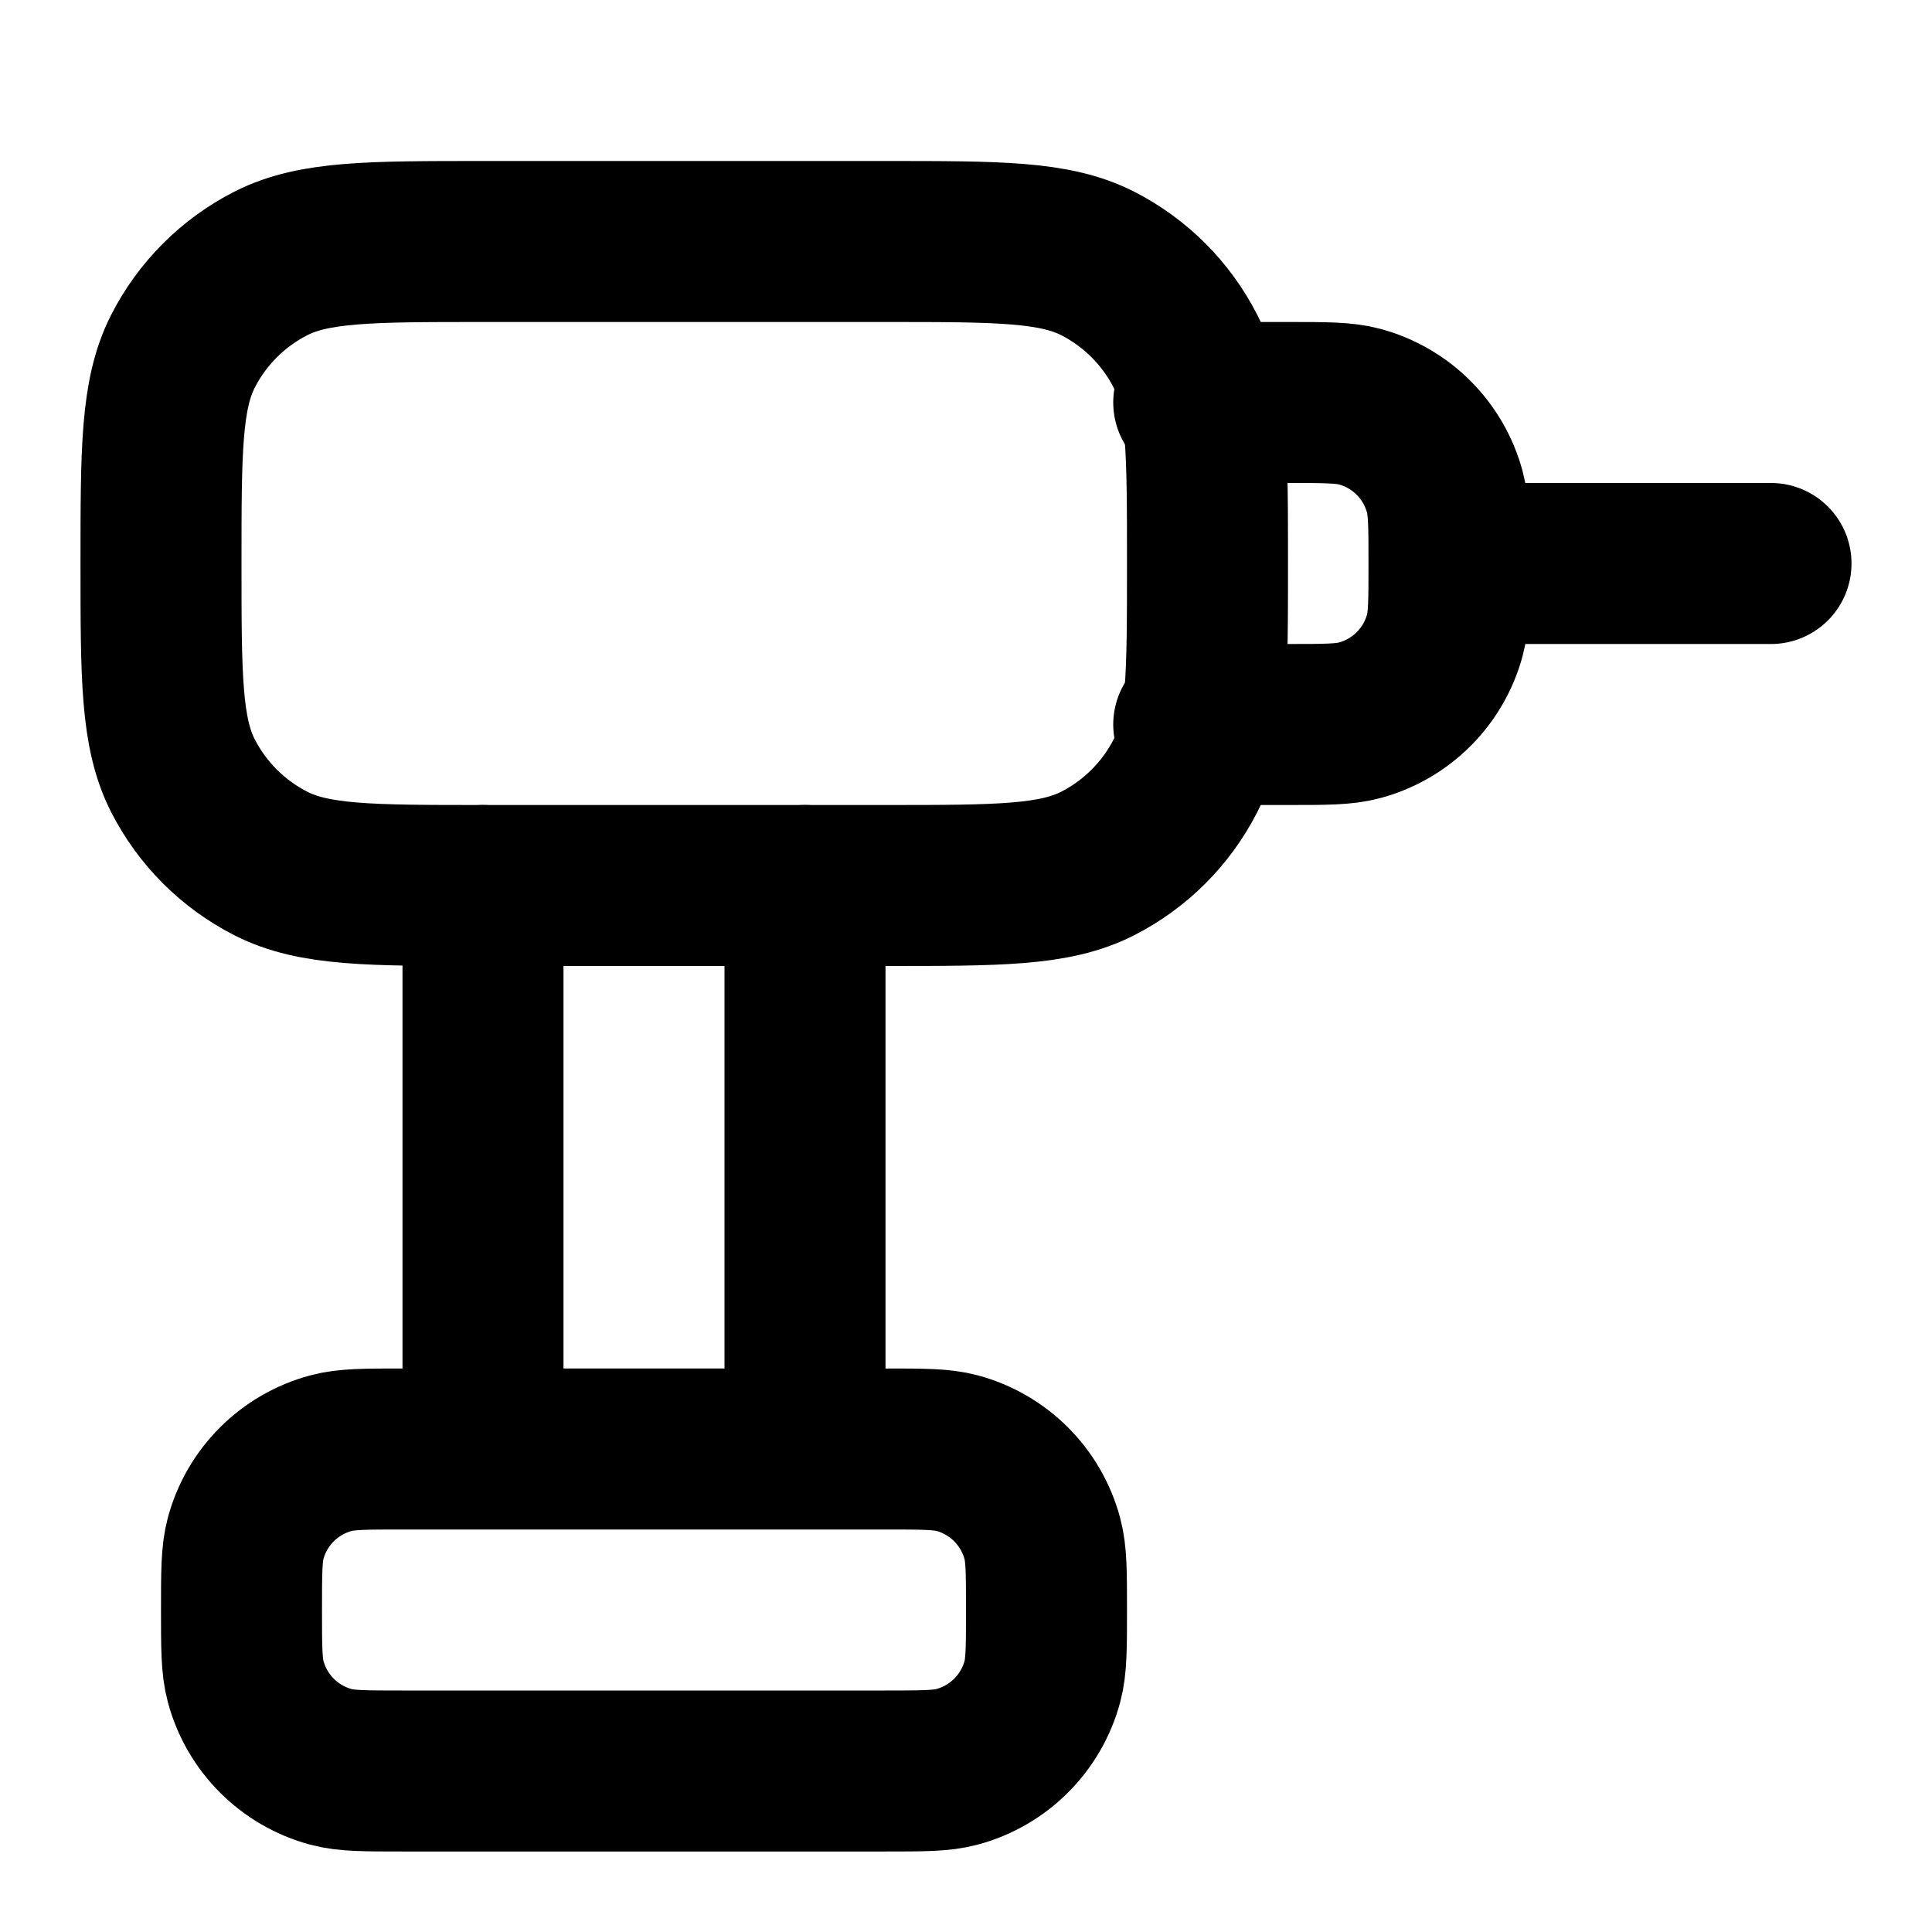
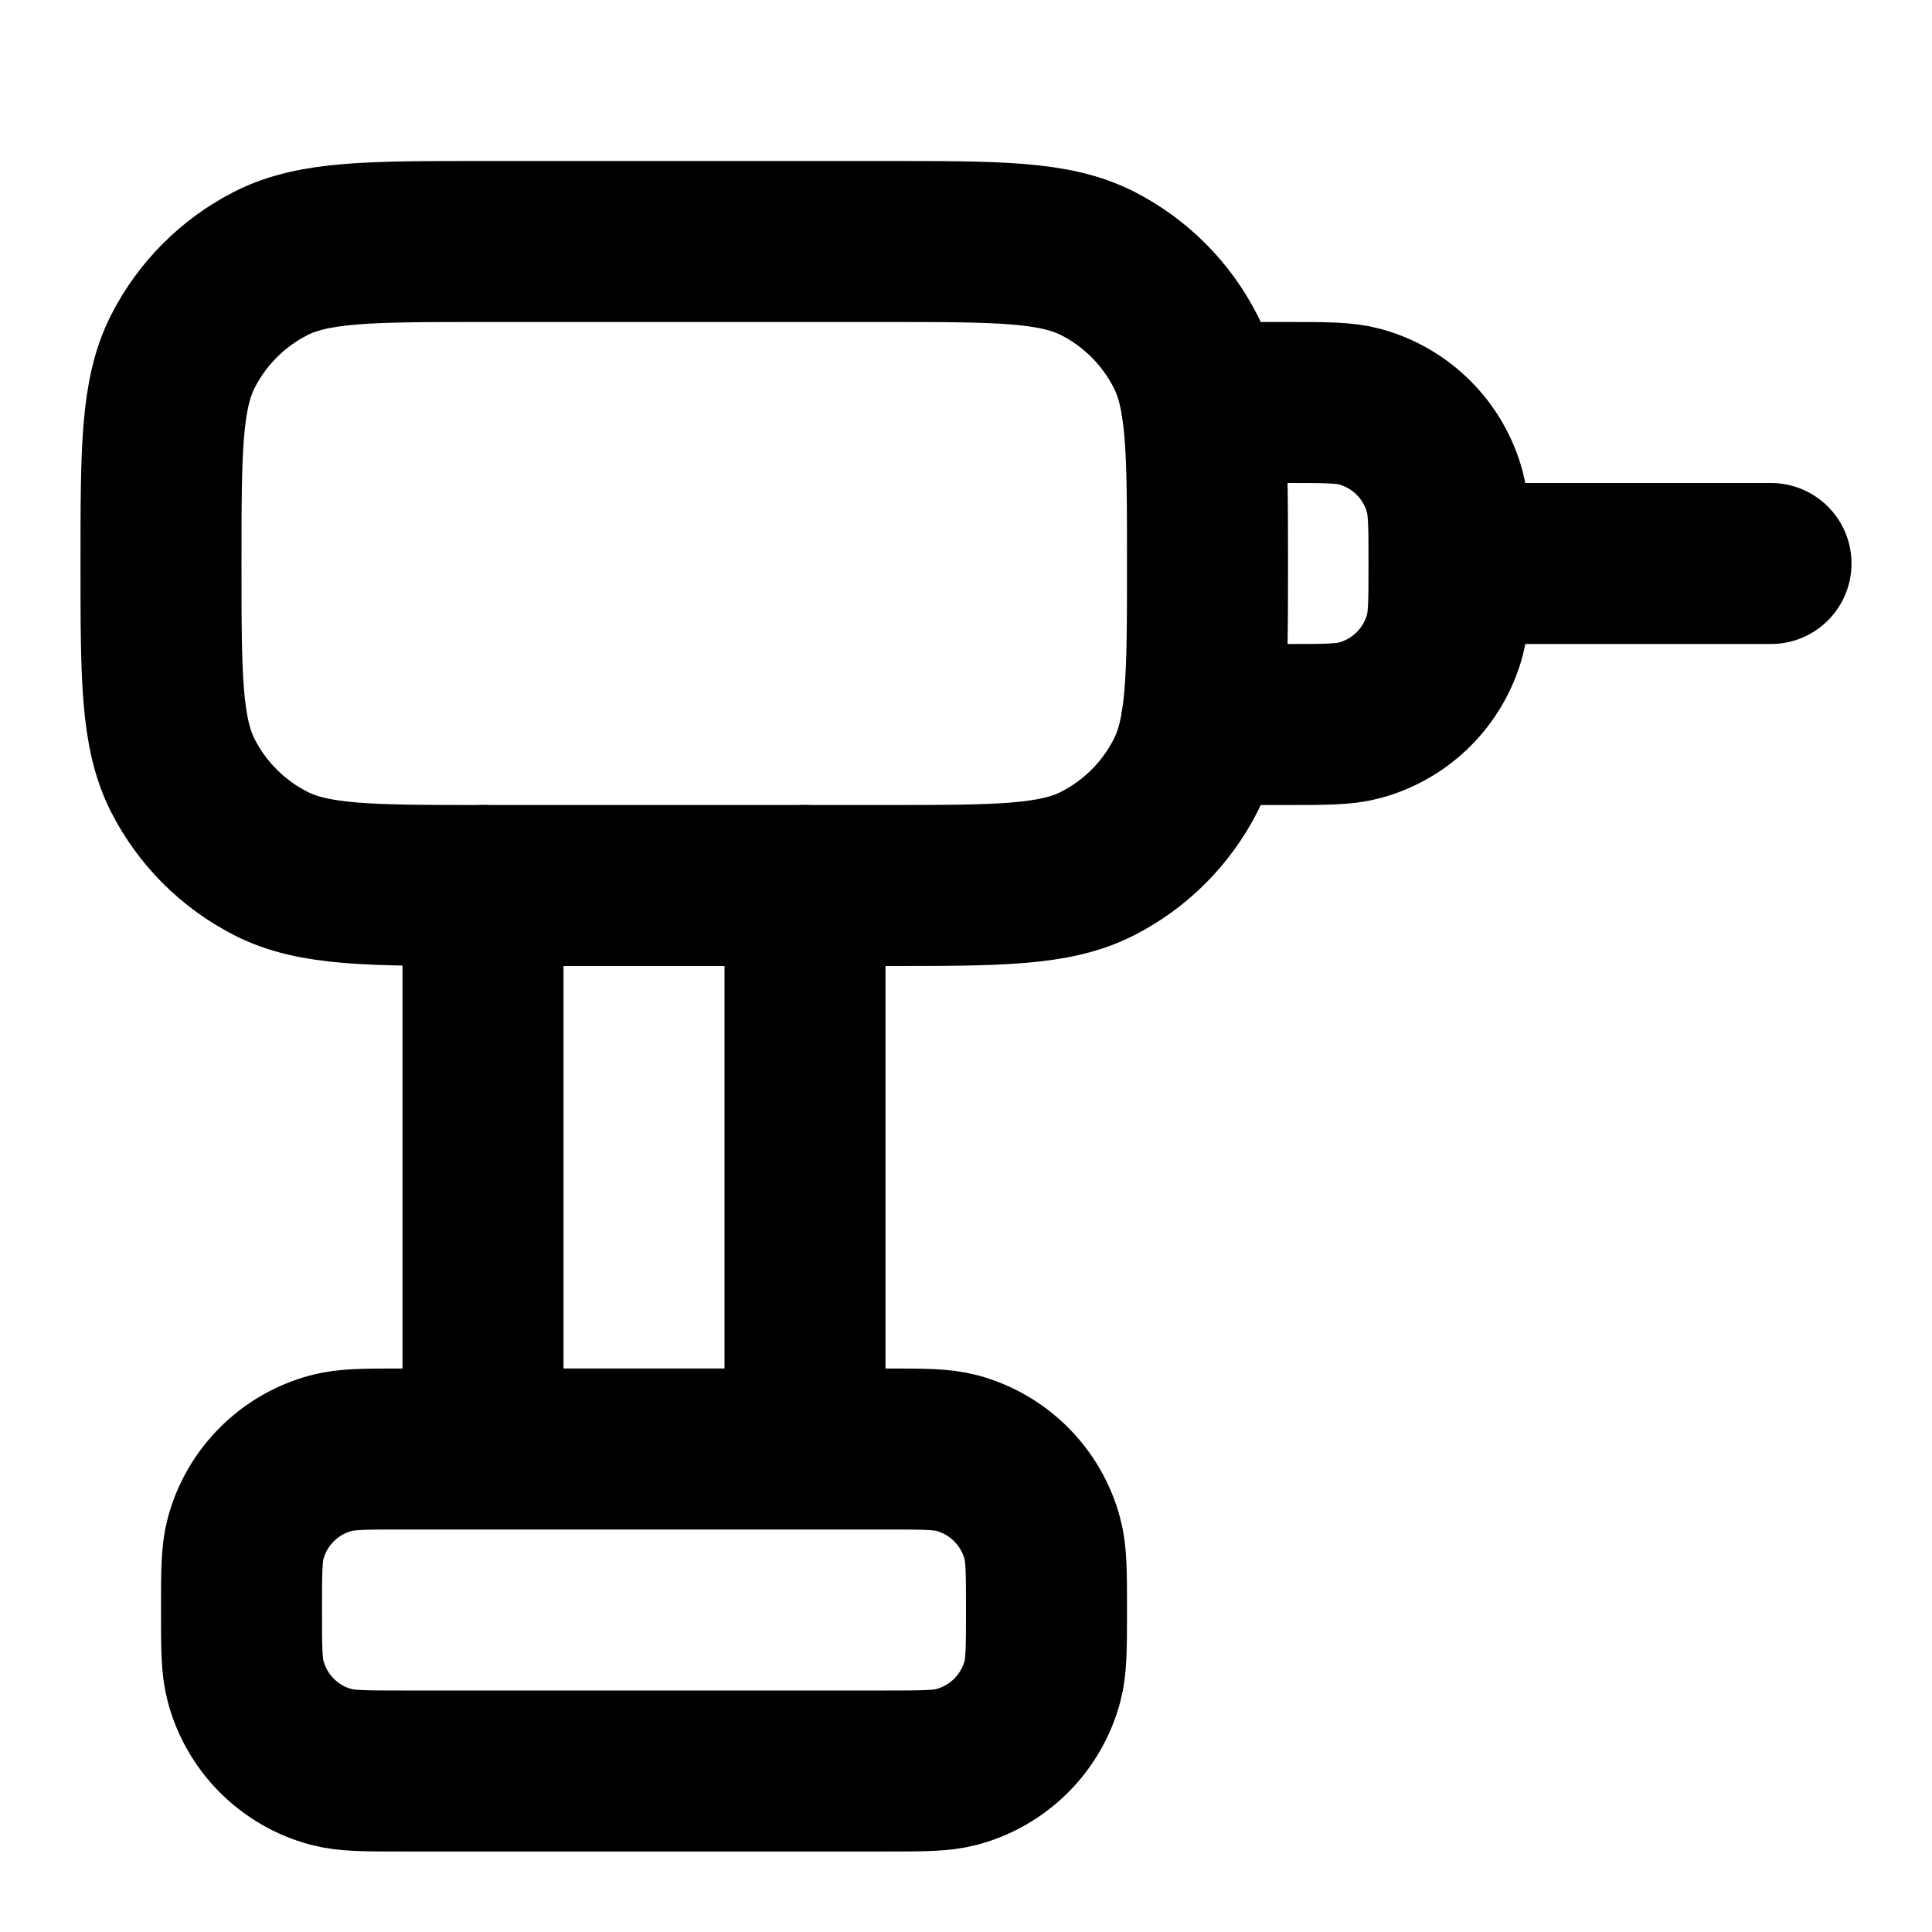
<svg xmlns="http://www.w3.org/2000/svg" width="24" height="24" viewBox="0 0 24 24" fill="none" stroke="currentColor" stroke-width="2" stroke-linecap="round" stroke-linejoin="round">
  <path d="M6 3h5c1.4 0 2.1 0 2.635.272a2.5 2.5 0 0 1 1.092 1.093C15 4.9 15 5.6 15 7s0 2.1-.273 2.635a2.5 2.5 0 0 1-1.092 1.092C13.1 11 12.4 11 11 11H6c-1.4 0-2.1 0-2.635-.273a2.5 2.5 0 0 1-1.093-1.092C2 9.1 2 8.4 2 7s0-2.1.272-2.635a2.5 2.5 0 0 1 1.093-1.093C3.9 3 4.6 3 6 3" />
-   <path d="M14.829 5H16c.465 0 .698 0 .888.051a1.5 1.5 0 0 1 1.06 1.06C18 6.304 18 6.536 18 7m0 0c0 .465 0 .697-.051.888a1.5 1.5 0 0 1-1.06 1.06C16.697 9 16.464 9 16 9h-1.171M18 7h4M6 11v7m4-7v7m-5 0h6c.465 0 .697 0 .888.051a1.5 1.5 0 0 1 1.06 1.06c.052.191.052.424.052.889s0 .698-.051.888a1.5 1.5 0 0 1-1.06 1.06C11.697 22 11.464 22 11 22H5c-.465 0-.697 0-.888-.051a1.5 1.5 0 0 1-1.06-1.06C3 20.697 3 20.464 3 20s0-.698.051-.888a1.5 1.5 0 0 1 1.06-1.06C4.304 18 4.536 18 5 18" />
+   <path d="M14.924 5H16c.465 0 .698 0 .888.051a1.5 1.5 0 0 1 1.06 1.06C18 6.304 18 6.536 18 7m0 0c0 .465 0 .697-.051.888a1.5 1.5 0 0 1-1.06 1.06C16.697 9 16.464 9 16 9h-1.076M18 7h4M6 11v7m4-7v7m-5 0h6c.465 0 .697 0 .888.051a1.5 1.5 0 0 1 1.06 1.06c.052.191.052.424.052.889s0 .698-.051.888a1.5 1.5 0 0 1-1.06 1.06C11.697 22 11.464 22 11 22H5c-.465 0-.697 0-.888-.051a1.5 1.5 0 0 1-1.06-1.06C3 20.697 3 20.464 3 20s0-.698.051-.888a1.5 1.5 0 0 1 1.06-1.06C4.304 18 4.536 18 5 18" />
</svg>
